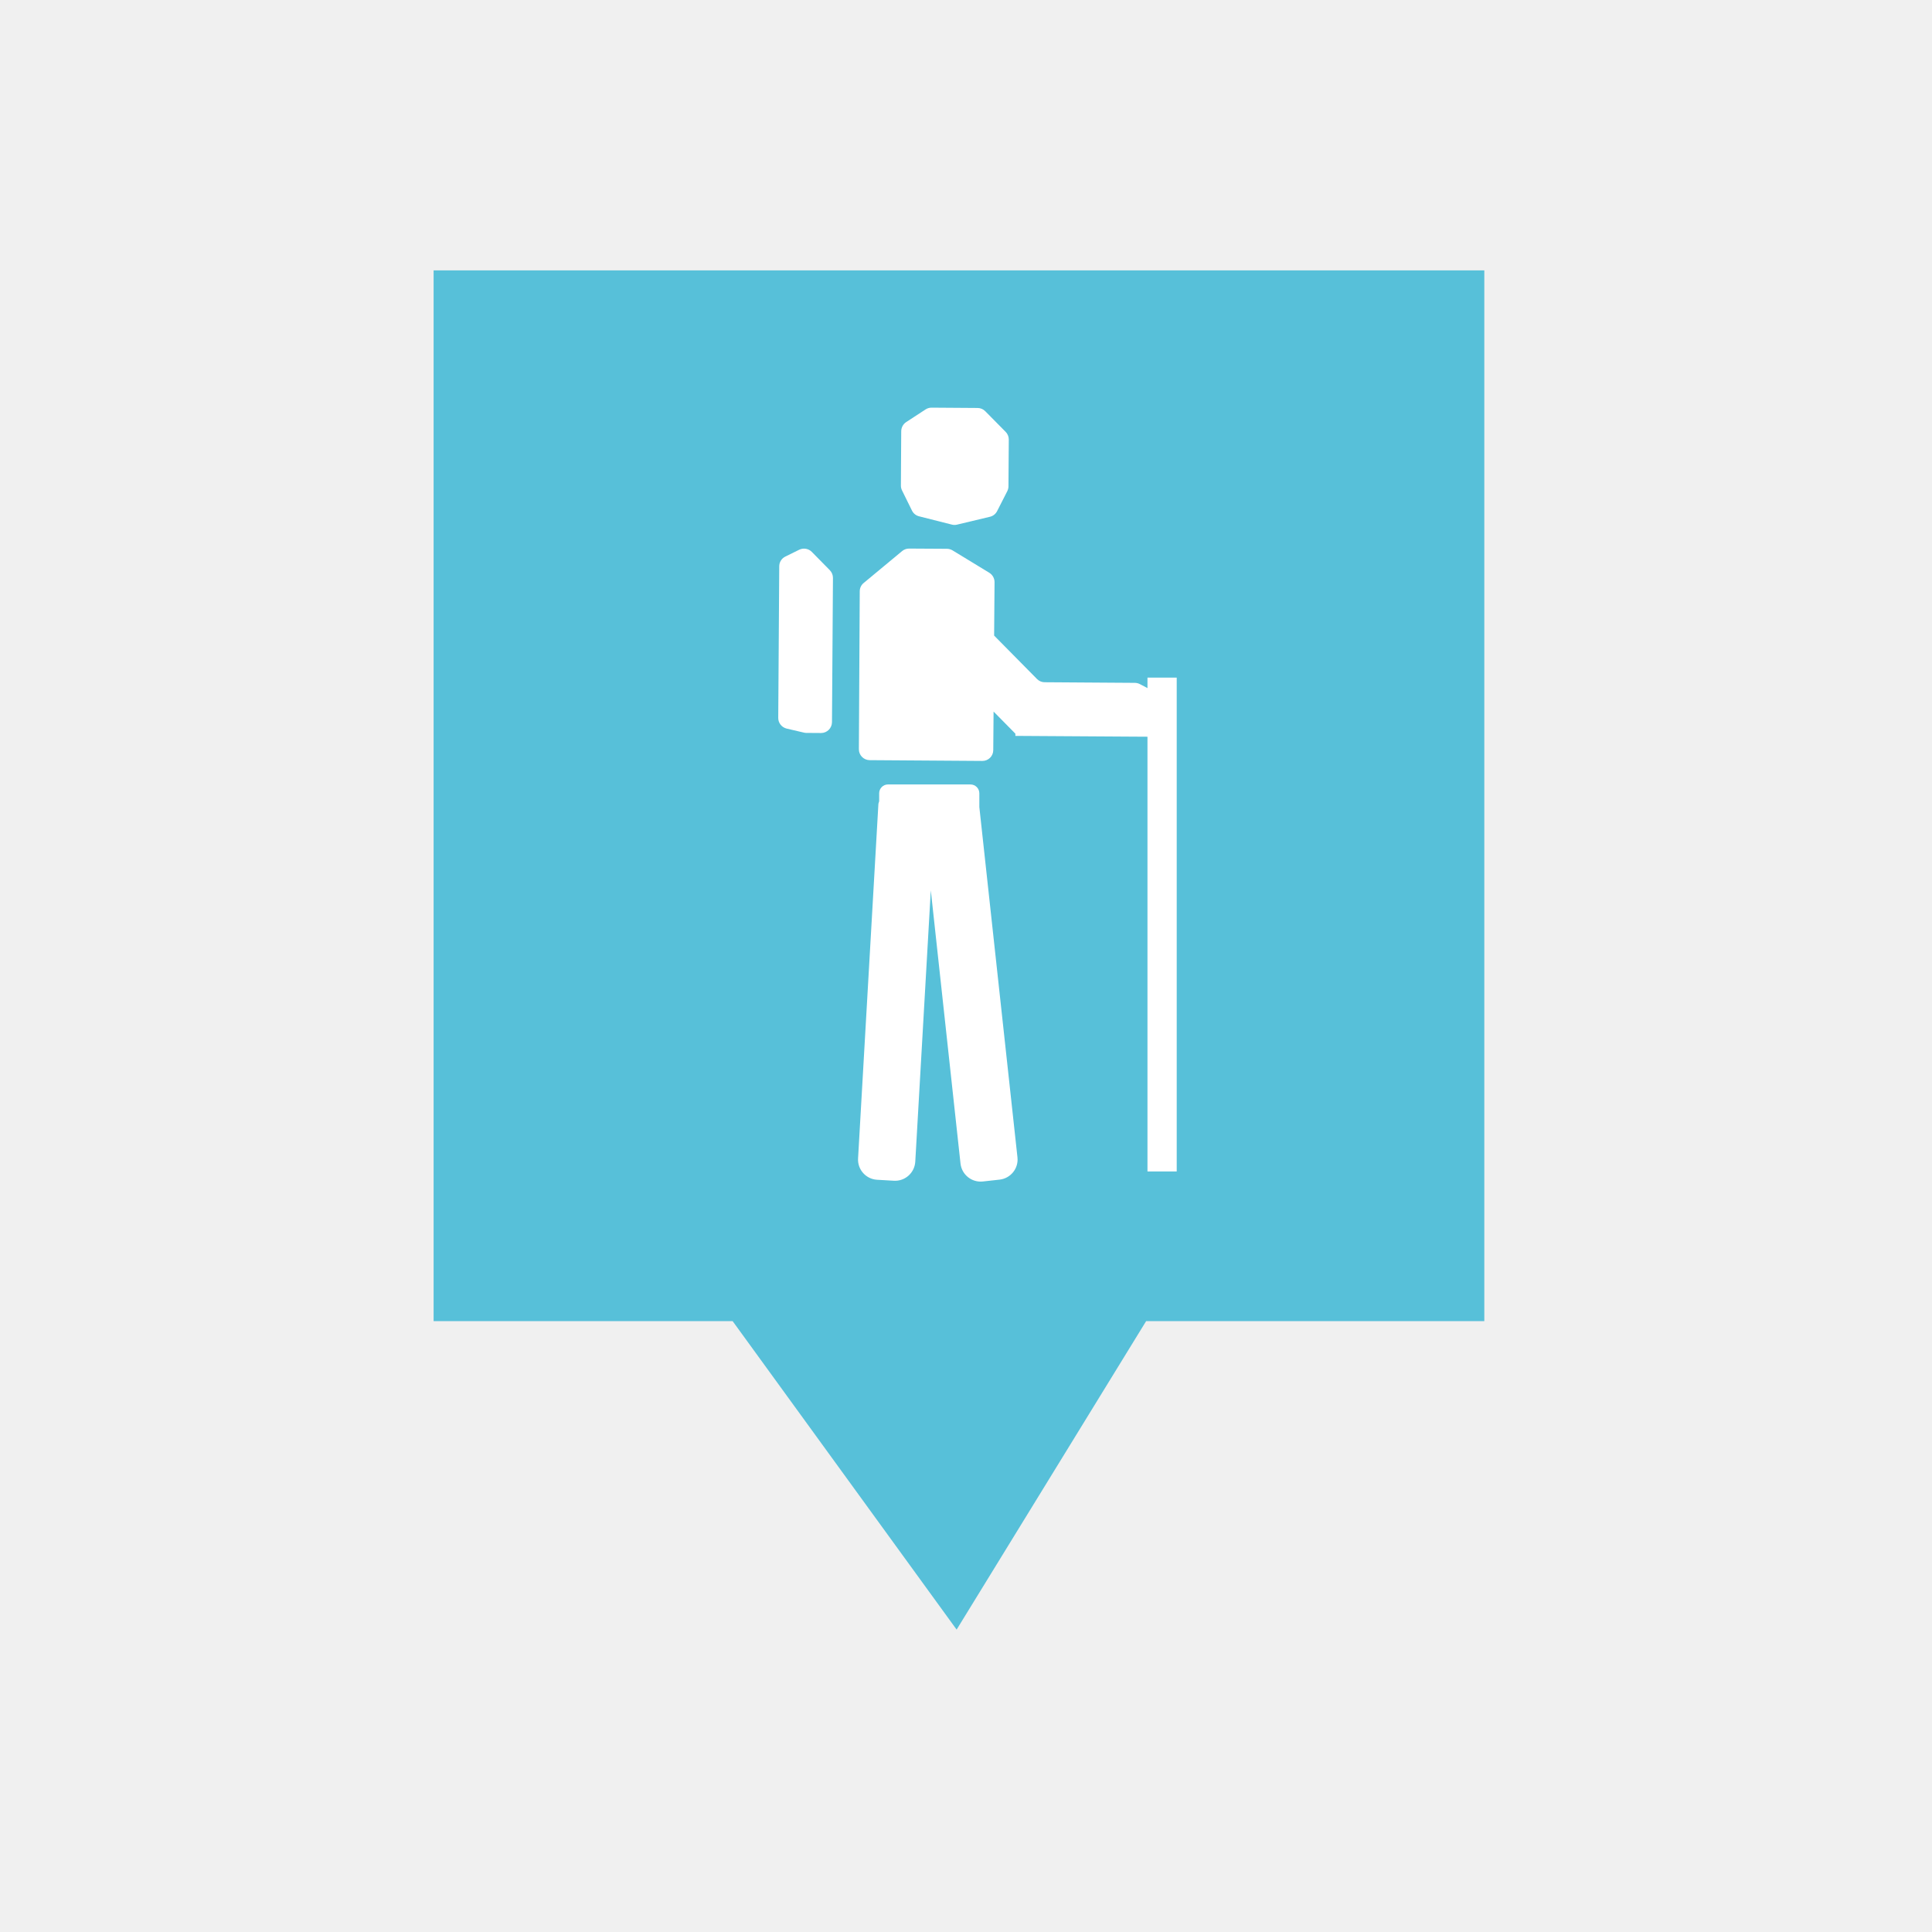
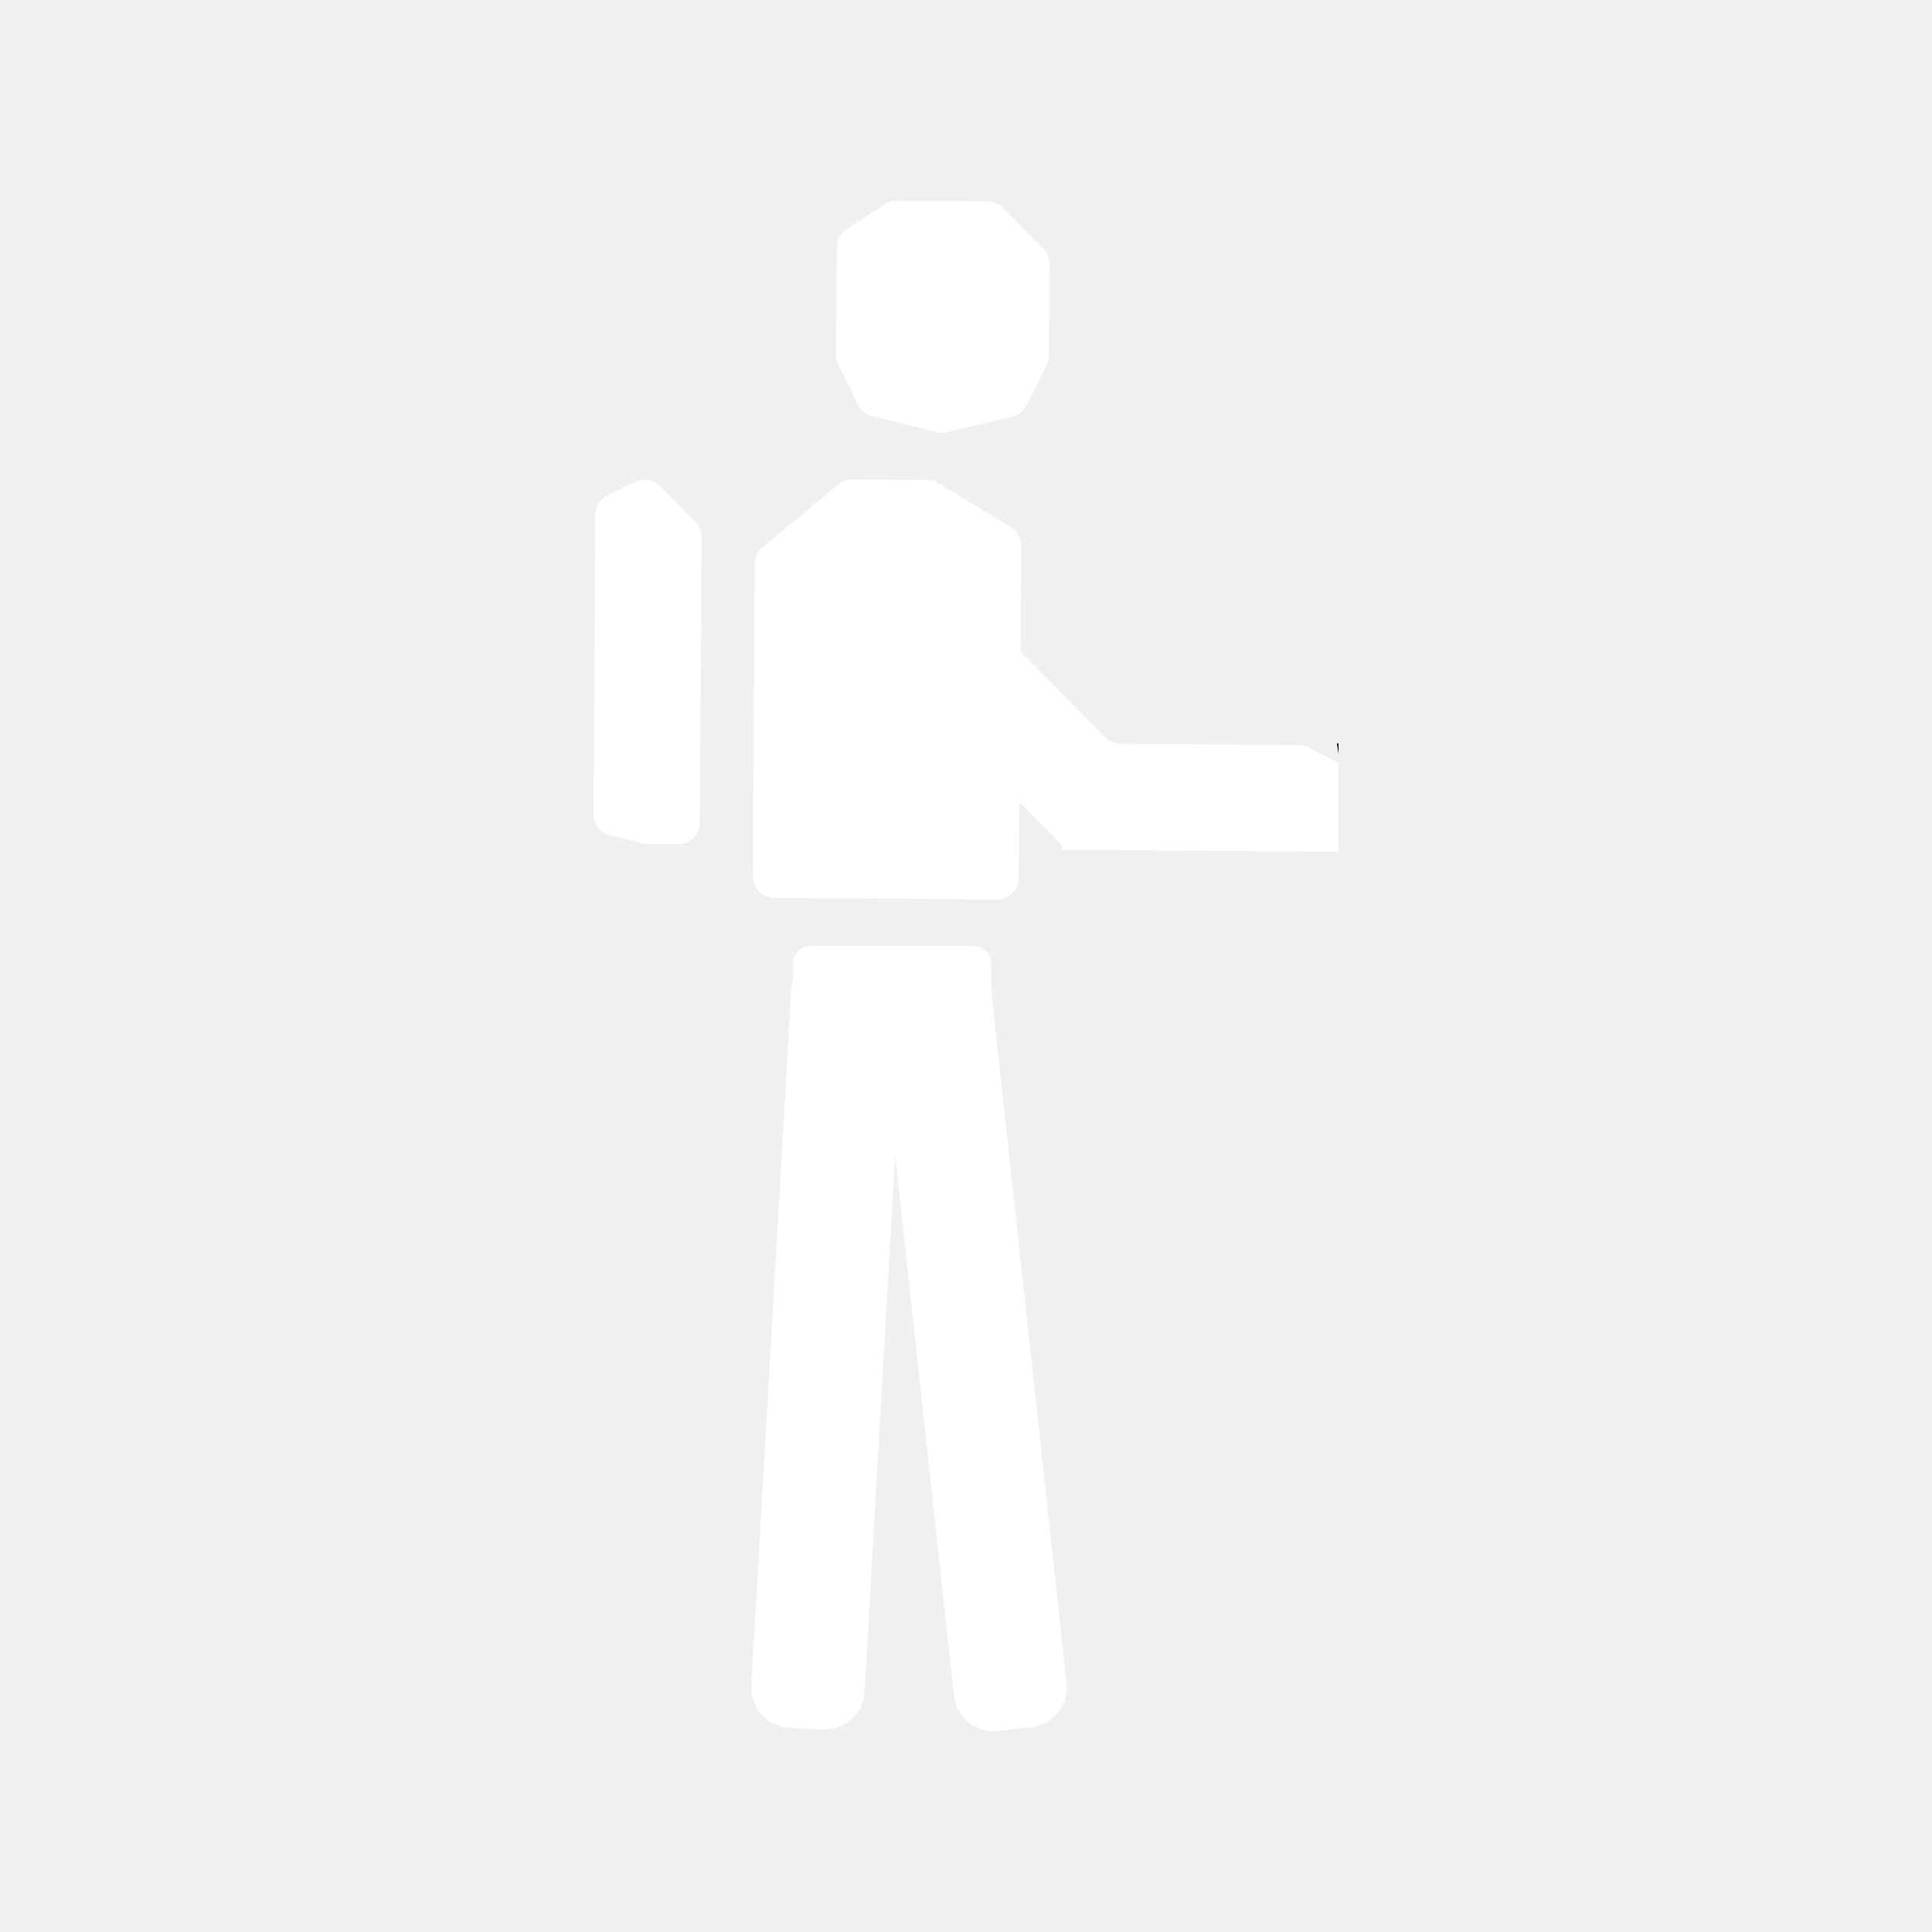
<svg xmlns="http://www.w3.org/2000/svg" version="1.1" id="Layer_1" x="0px" y="0px" width="2208px" height="2208px" viewBox="0 0 2208 2208" enable-background="new 0 0 2208 2208" xml:space="preserve">
  <g>
-     <polygon fill="#57C0D9" points="1696.351,309.024 1691.025,309.024 495.546,309.024 495.546,1480.135 495.546,1509.83    837.275,1509.83 1093.285,1862.395 1309.877,1509.83 1696.351,1509.83  " />
-     <polygon fill="#FFFFFF" points="1319.971,779.406 1319.083,779.591 1319.971,785.545  " />
-     <path fill="#FFFFFF" d="M1319.971,790.87l-17.306-9.06c-1.774-0.924-3.736-1.369-5.696-1.405l-103.023-0.703   c-3.328,0-6.436-1.295-8.766-3.662l-49.035-49.664l0.48-61.053c0-4.326-2.256-8.431-5.99-10.724l-42.009-25.591   c-1.922-1.146-4.142-1.812-6.397-1.812l-43.229-0.259c-2.885-0.037-5.73,0.999-7.986,2.848l-43.931,36.462   c-2.851,2.293-4.513,5.769-4.513,9.467l-0.999,180.536c-0.037,6.878,5.512,12.462,12.351,12.499l128.726,0.887   c6.879,0.074,12.501-5.473,12.501-12.314l0.368-44.117l24.925,25.294v2.515l134.162,0.85l25.368,0.147V790.87z" />
-     <path fill="#FFFFFF" d="M1152.527,555.753c0,1.922-0.481,3.808-1.331,5.546l-11.649,22.854c-1.627,3.254-4.659,5.62-8.173,6.435   l-37.607,8.986c-1.961,0.481-4.031,0.481-5.954-0.037l-37.425-9.467c-3.587-0.889-6.545-3.292-8.134-6.545l-11.353-23.039   c-0.852-1.701-1.333-3.624-1.295-5.547l0.149-27.809l0.221-34.392c0.074-4.179,2.183-8.061,5.66-10.353l22.149-14.46   c2.07-1.368,4.437-2.033,6.877-2.033l52.587,0.369c3.29,0,6.432,1.332,8.726,3.662l23.335,23.63c2.33,2.366,3.587,5.472,3.587,8.8   l-0.187,25.59L1152.527,555.753z" />
-     <path fill="#FFFFFF" d="M889.602,792.424l0.961-145.258c0-4.696,2.7-8.986,6.916-11.057l15.901-7.84   c4.807-2.329,10.613-1.368,14.348,2.404l20.598,20.931c2.293,2.33,3.624,5.51,3.624,8.802l-1.109,164.966   c-0.074,6.841-5.66,12.389-12.499,12.352l-16.901-0.111c-0.924,0-1.849-0.147-2.772-0.37l-19.675-4.585   c-5.656-1.405-9.614-6.435-9.577-12.204L889.602,792.424z" />
-     <path fill="#FFFFFF" d="M1003.87,919.042c0.073-1.146,0.591-2.146,0.886-3.254v-9.171c0-5.547,4.476-10.095,10.059-10.095h94.299   c5.62,0,10.133,4.548,10.133,10.095v15.753l43.561,400.306c1.406,12.684-7.766,24.074-20.485,25.479l-19.081,2.108   c-12.722,1.368-24.111-7.803-25.518-20.487l-33.947-312.219l-17.75,310.111c-0.776,12.722-11.687,22.483-24.406,21.744   l-19.23-1.109c-12.72-0.703-22.483-11.648-21.745-24.37L1003.87,919.042z" />
-     <rect x="1311.393" y="774.415" fill="#FFFFFF" width="33.429" height="564.383" />
+     <polygon points="1529.734,849.532 1527.943,849.779 1529.734,861.651  " />
+     <path fill="#ffffff" d="M1529.734,872.164l-34.314-17.87c-3.527-1.854-7.299-2.783-11.256-2.783l-203.748-1.36c-6.492,0-12.736-2.721-17.254-7.297   l-96.957-98.194l0.867-120.702c0.061-8.657-4.451-16.693-11.75-21.271l-83.107-50.579c-3.832-2.352-8.224-3.588-12.676-3.649   l-85.394-0.494c-5.814,0-11.377,1.917-15.891,5.688l-86.881,72.037c-5.563,4.639-8.84,11.503-8.904,18.798l-1.914,356.913   c-0.064,13.604,10.818,24.673,24.361,24.797l254.575,1.731c13.543,0.123,24.611-10.822,24.734-24.426l0.619-87.188l49.408,50.086   l-0.064,4.823l265.336,1.794l50.209,0.309V872.164z" />
+     <path fill="#ffffff" d="M1198.609,407.165c0,3.831-0.988,7.667-2.658,11.005l-23.004,45.202c-3.279,6.431-9.277,11.13-16.203,12.801   l-74.384,17.683c-3.896,0.989-7.854,0.989-11.751,0l-74.08-18.735c-6.986-1.794-12.861-6.493-16.013-12.924l-22.508-45.572   c-1.671-3.401-2.538-7.233-2.538-11.006l0.434-54.973l0.434-68.08c0-8.223,4.145-15.891,11.07-20.343l43.84-28.691   c4.019-2.721,8.782-4.083,13.604-4.021l103.944,0.68c6.557,0.125,12.74,2.721,17.314,7.359l46.07,46.687   c4.574,4.574,7.168,10.883,7.107,17.436l-0.309,50.583L1198.609,407.165z" />
+     <path fill="#ffffff" d="M678.635,875.256l1.917-287.225c0.062-9.338,5.381-17.809,13.665-21.952l31.477-15.457   c9.521-4.639,20.899-2.721,28.38,4.821l40.75,41.307c4.578,4.638,7.112,10.883,7.052,17.438l-2.104,326.117   c-0.125,13.604-11.131,24.487-24.734,24.487l-33.451-0.247c-1.857,0-3.649-0.248-5.441-0.619l-38.959-9.212   c-11.13-2.598-18.98-12.614-18.92-24.055L678.635,875.256z" />
+     <path fill="#ffffff" d="M904.583,1125.625c0.122-2.287,1.237-4.266,1.731-6.491v-18.057c0-11.005,8.904-19.974,19.909-19.974h186.556   c11.008,0,20.037,8.969,20.037,19.974v31.044l86.076,791.612c2.717,25.106-15.4,47.614-40.443,50.335l-37.842,4.141   c-25.104,2.785-47.616-15.396-50.333-40.438l-67.216-617.362l-35.122,613.219c-1.484,25.229-23.068,44.46-48.297,43.037   l-37.965-2.226c-25.168-1.359-44.46-23.003-42.977-48.232L904.583,1125.625z" />
  </g>
</svg>
